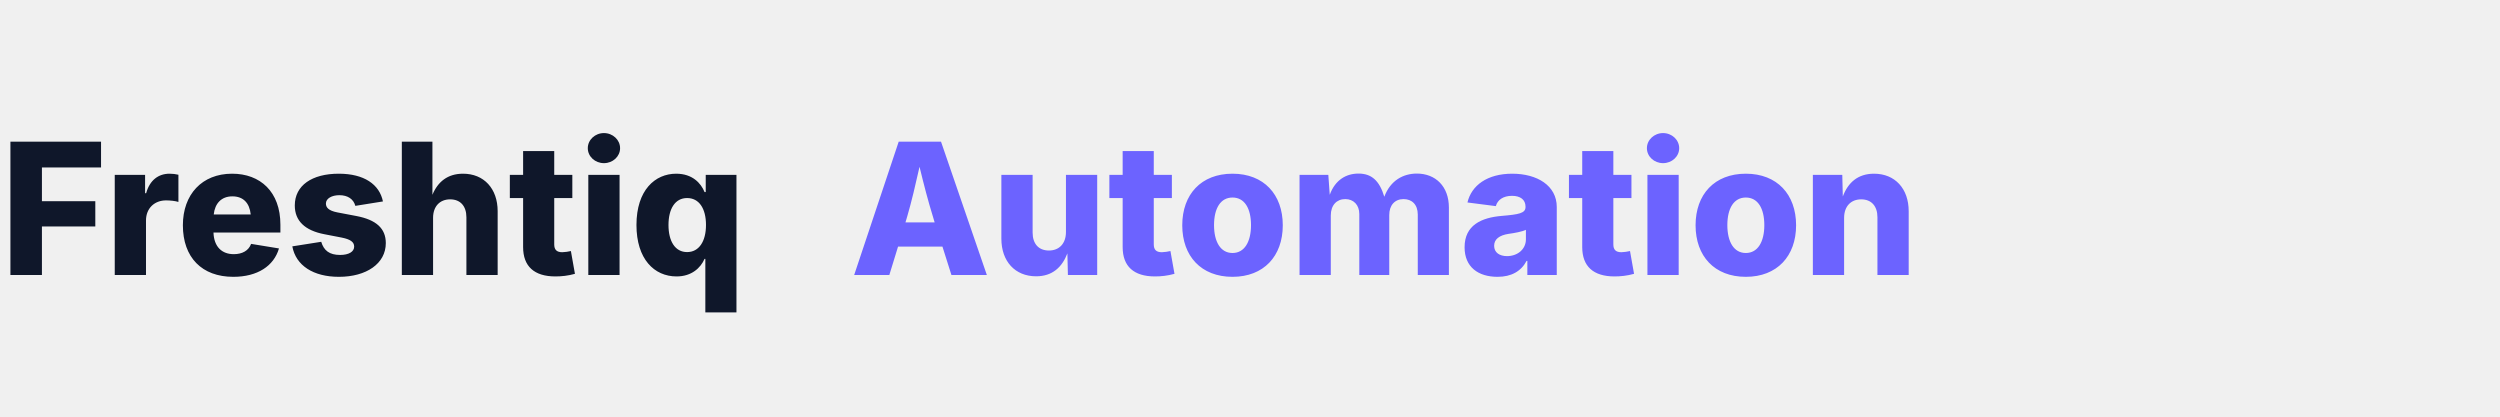
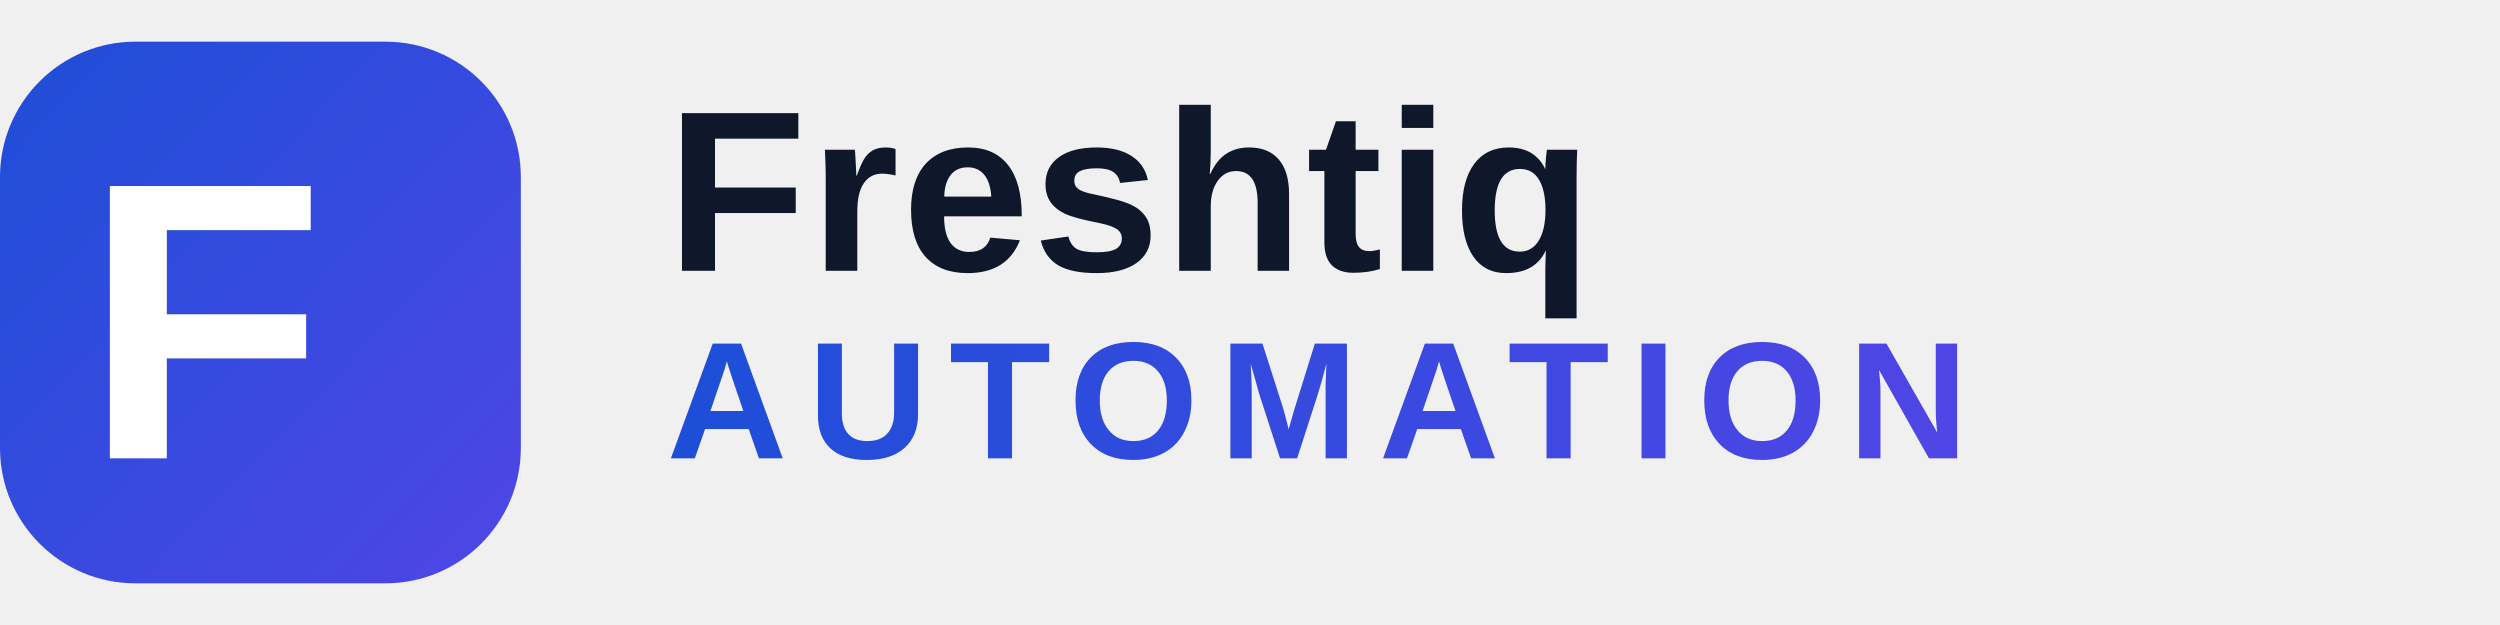
- <svg xmlns="http://www.w3.org/2000/svg" viewBox="0 0 300 50" width="300" height="50">
-   <text x="0" y="33" font-size="22" fill="#0f172a" font-weight="800" font-family="system-ui,-apple-system,sans-serif">Freshtiq</text>
-   <text x="102" y="33" font-size="22" fill="#6C63FF" font-weight="800" font-family="system-ui,-apple-system,sans-serif">Automation</text>
+ <svg xmlns="http://www.w3.org/2000/svg" viewBox="0 0 240 60" width="240" height="60">
+   <defs>
+     <linearGradient id="g1" x1="0%" y1="0%" x2="100%" y2="100%">
+       <stop offset="0%" style="stop-color:#1d4ed8" />
+       <stop offset="100%" style="stop-color:#4f46e5" />
+     </linearGradient>
+     <linearGradient id="g2" x1="0%" y1="0%" x2="100%" y2="100%">
+       <stop offset="0%" style="stop-color:#2563eb" />
+       <stop offset="100%" style="stop-color:#7c3aed" />
+     </linearGradient>
+     <linearGradient id="gt" x1="0%" y1="0%" x2="100%" y2="0%">
+       <stop offset="0%" style="stop-color:#1d4ed8" />
+       <stop offset="100%" style="stop-color:#4f46e5" />
+     </linearGradient>
+   </defs>
+   <rect x="0" y="4" width="50" height="52" rx="13" fill="url(#g1)" />
+   <text x="8" y="44" font-size="38" fill="white" font-weight="900" font-family="Arial,Helvetica,sans-serif" letter-spacing="-1">F</text>
+   <text x="64" y="26" font-size="22" fill="#0f172a" font-weight="900" font-family="Arial,Helvetica,sans-serif" letter-spacing="0.3">Freshtiq</text>
+   <text x="64" y="44" font-size="16" fill="url(#gt)" font-weight="800" font-family="Arial,Helvetica,sans-serif" letter-spacing="2">AUTOMATION</text>
</svg>
